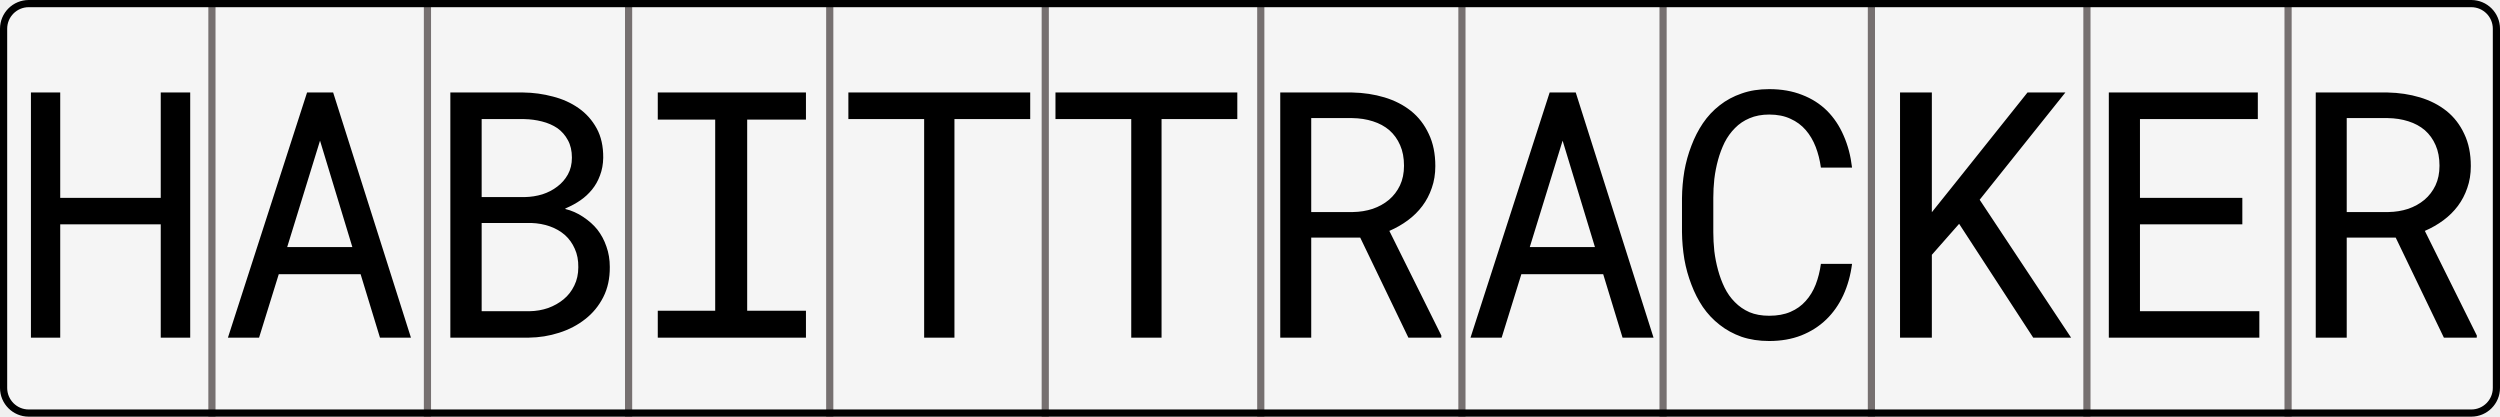
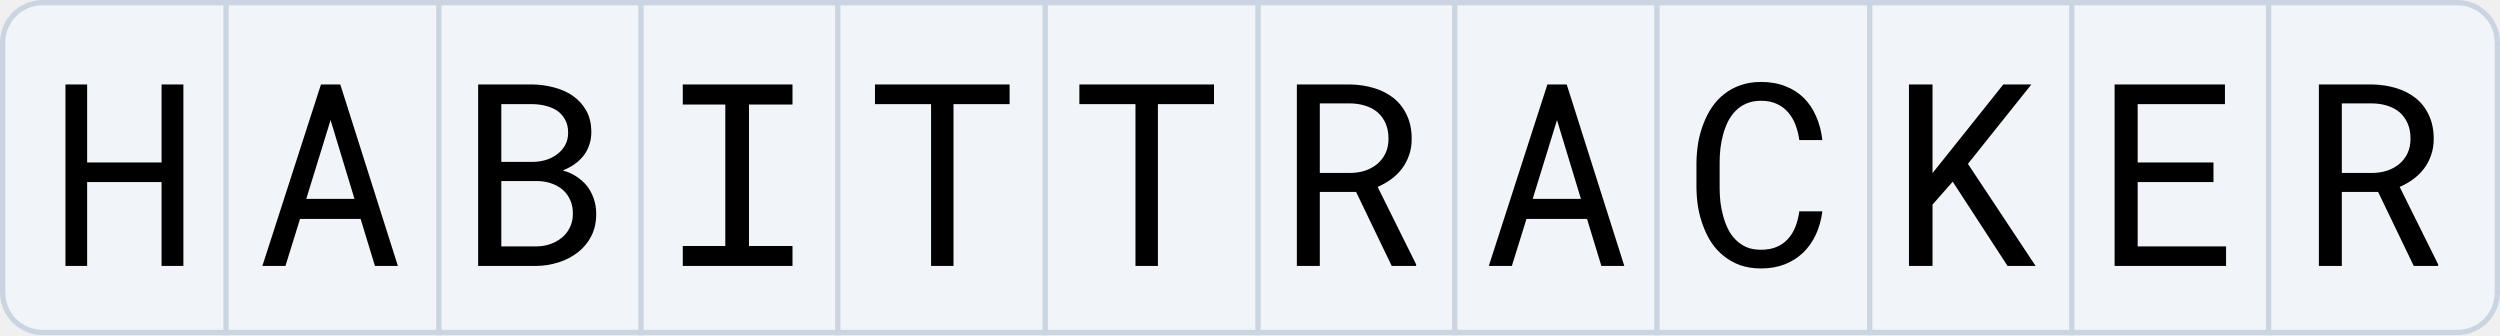
- <svg xmlns="http://www.w3.org/2000/svg" viewBox="0 0 348 58" fill="none">
-   <g clip-path="url(#clip0_1_6)">
-     <rect width="348" height="58" rx="4" fill="white" />
-     <rect width="348" height="58" fill="#F5F5F5" />
-     <path d="M26.477 47H22.375V31.227H8.383V47H4.305V12.875H8.383V27.547H22.375V12.875H26.477V47ZM50.195 38.164H38.805L36.062 47H31.727L42.742 12.875H46.375L57.203 47H52.891L50.195 38.164ZM39.977 34.391H49.047L44.547 19.578L39.977 34.391ZM62.688 47V12.875H72.836C74.242 12.891 75.617 13.078 76.961 13.438C78.305 13.781 79.5 14.32 80.547 15.055C81.594 15.789 82.43 16.727 83.055 17.867C83.68 19.008 83.984 20.375 83.969 21.969C83.953 22.859 83.805 23.672 83.523 24.406C83.258 25.141 82.891 25.797 82.422 26.375C81.938 26.969 81.398 27.469 80.805 27.875C80.227 28.281 79.523 28.664 78.695 29.023V29.094C79.555 29.297 80.383 29.664 81.18 30.195C81.977 30.727 82.633 31.312 83.148 31.953C83.695 32.656 84.117 33.445 84.414 34.32C84.727 35.195 84.883 36.141 84.883 37.156C84.898 38.75 84.594 40.156 83.969 41.375C83.344 42.594 82.508 43.609 81.461 44.422C80.414 45.25 79.203 45.883 77.828 46.32C76.469 46.758 75.062 46.984 73.609 47H62.688ZM67.047 31.039V43.32H73.727C74.633 43.305 75.492 43.156 76.305 42.875C77.117 42.578 77.836 42.172 78.461 41.656C79.086 41.141 79.578 40.508 79.938 39.758C80.312 39.008 80.5 38.156 80.5 37.203C80.516 36.234 80.352 35.375 80.008 34.625C79.68 33.875 79.219 33.234 78.625 32.703C78.031 32.188 77.336 31.789 76.539 31.508C75.742 31.227 74.883 31.07 73.961 31.039H67.047ZM67.047 27.43H73.094C73.906 27.414 74.703 27.289 75.484 27.055C76.266 26.805 76.961 26.445 77.57 25.977C78.18 25.523 78.672 24.961 79.047 24.289C79.422 23.617 79.609 22.836 79.609 21.945C79.609 20.992 79.422 20.18 79.047 19.508C78.688 18.836 78.203 18.281 77.594 17.844C76.969 17.422 76.25 17.109 75.438 16.906C74.641 16.703 73.82 16.594 72.977 16.578H67.047V27.43ZM91.562 12.875H112.188V16.648H104.008V43.25H112.188V47H91.562V43.25H99.555V16.648H91.562V12.875ZM143.406 16.578H132.859V47H128.641V16.578H118.094V12.875H143.406V16.578ZM172.234 16.578H161.688V47H157.469V16.578H146.922V12.875H172.234V16.578ZM189.344 33.078H182.523V47H178.211V12.875H188.219C189.812 12.906 191.312 13.133 192.719 13.555C194.125 13.977 195.359 14.609 196.422 15.453C197.469 16.297 198.289 17.359 198.883 18.641C199.492 19.906 199.797 21.398 199.797 23.117C199.797 24.227 199.633 25.242 199.305 26.164C198.992 27.086 198.555 27.922 197.992 28.672C197.43 29.422 196.758 30.086 195.977 30.664C195.195 31.242 194.336 31.734 193.398 32.141L200.641 46.719L200.617 47H196.047L189.344 33.078ZM182.523 29.516H188.336C189.305 29.5 190.219 29.352 191.078 29.07C191.938 28.773 192.695 28.352 193.352 27.805C193.992 27.258 194.5 26.594 194.875 25.812C195.25 25.016 195.438 24.102 195.438 23.07C195.438 21.977 195.258 21.023 194.898 20.211C194.539 19.383 194.039 18.688 193.398 18.125C192.758 17.578 191.992 17.164 191.102 16.883C190.227 16.602 189.266 16.453 188.219 16.438H182.523V29.516ZM223.164 38.164H211.773L209.031 47H204.695L215.711 12.875H219.344L230.172 47H225.859L223.164 38.164ZM212.945 34.391H222.016L217.516 19.578L212.945 34.391ZM257.805 36.734C257.602 38.312 257.195 39.766 256.586 41.094C255.977 42.406 255.188 43.531 254.219 44.469C253.234 45.422 252.07 46.164 250.727 46.695C249.398 47.211 247.914 47.469 246.273 47.469C244.867 47.469 243.586 47.273 242.43 46.883C241.289 46.477 240.273 45.922 239.383 45.219C238.477 44.516 237.695 43.688 237.039 42.734C236.398 41.781 235.867 40.742 235.445 39.617C235.008 38.492 234.68 37.312 234.461 36.078C234.258 34.844 234.148 33.594 234.133 32.328V27.57C234.148 26.305 234.258 25.055 234.461 23.82C234.68 22.586 235.008 21.406 235.445 20.281C235.867 19.156 236.398 18.117 237.039 17.164C237.695 16.195 238.477 15.359 239.383 14.656C240.273 13.953 241.289 13.406 242.43 13.016C243.57 12.609 244.852 12.406 246.273 12.406C247.977 12.406 249.5 12.672 250.844 13.203C252.188 13.719 253.344 14.453 254.312 15.406C255.281 16.375 256.055 17.531 256.633 18.875C257.227 20.219 257.617 21.703 257.805 23.328H253.469C253.328 22.297 253.086 21.336 252.742 20.445C252.398 19.555 251.938 18.773 251.359 18.102C250.781 17.43 250.07 16.906 249.227 16.531C248.398 16.141 247.414 15.945 246.273 15.945C245.242 15.945 244.328 16.117 243.531 16.461C242.75 16.789 242.078 17.242 241.516 17.82C240.938 18.398 240.453 19.07 240.062 19.836C239.688 20.602 239.383 21.414 239.148 22.273C238.914 23.133 238.742 24.016 238.633 24.922C238.539 25.812 238.492 26.68 238.492 27.523V32.328C238.492 33.172 238.539 34.047 238.633 34.953C238.742 35.844 238.914 36.719 239.148 37.578C239.383 38.453 239.688 39.273 240.062 40.039C240.438 40.805 240.914 41.477 241.492 42.055C242.07 42.648 242.75 43.117 243.531 43.461C244.312 43.789 245.227 43.953 246.273 43.953C247.414 43.953 248.398 43.773 249.227 43.414C250.07 43.055 250.781 42.547 251.359 41.891C251.938 41.25 252.398 40.492 252.742 39.617C253.086 38.727 253.328 37.766 253.469 36.734H257.805ZM272.711 31.156L268.914 35.469V47H264.484V12.875H268.914V29.539L272.219 25.414L282.227 12.875H287.5L275.57 27.805L288.297 47H283.023L272.711 31.156ZM312.133 31.227H297.883V43.32H314.5V47H293.547V12.875H314.289V16.578H297.883V27.547H312.133V31.227ZM333.484 33.078H326.664V47H322.352V12.875H332.359C333.953 12.906 335.453 13.133 336.859 13.555C338.266 13.977 339.5 14.609 340.562 15.453C341.609 16.297 342.43 17.359 343.023 18.641C343.633 19.906 343.938 21.398 343.938 23.117C343.938 24.227 343.773 25.242 343.445 26.164C343.133 27.086 342.695 27.922 342.133 28.672C341.57 29.422 340.898 30.086 340.117 30.664C339.336 31.242 338.477 31.734 337.539 32.141L344.781 46.719L344.758 47H340.188L333.484 33.078ZM326.664 29.516H332.477C333.445 29.5 334.359 29.352 335.219 29.07C336.078 28.773 336.836 28.352 337.492 27.805C338.133 27.258 338.641 26.594 339.016 25.812C339.391 25.016 339.578 24.102 339.578 23.07C339.578 21.977 339.398 21.023 339.039 20.211C338.68 19.383 338.18 18.688 337.539 18.125C336.898 17.578 336.133 17.164 335.242 16.883C334.367 16.602 333.406 16.453 332.359 16.438H326.664V29.516Z" fill="black" />
-     <line x1="29.5" y1="2.18557e-08" x2="29.5" y2="58" stroke="#767070" />
-     <line x1="59.5" y1="2.18557e-08" x2="59.5" y2="58" stroke="#767070" />
-     <line x1="87.5" y1="2.18557e-08" x2="87.5" y2="58" stroke="#767070" />
-     <line x1="115.5" y1="2.18557e-08" x2="115.5" y2="58" stroke="#767070" />
-     <line x1="260.5" y1="2.18557e-08" x2="260.5" y2="58" stroke="#767070" />
-     <line x1="290.5" y1="2.18557e-08" x2="290.5" y2="58" stroke="#767070" />
-     <line x1="318.5" y1="2.18557e-08" x2="318.5" y2="58" stroke="#767070" />
-     <line x1="145.5" y1="2.18557e-08" x2="145.5" y2="58" stroke="#767070" />
-     <line x1="175.5" y1="2.18557e-08" x2="175.5" y2="58" stroke="#767070" />
-     <line x1="203.5" y1="2.18557e-08" x2="203.5" y2="58" stroke="#767070" />
-     <line x1="231.5" y1="2.18557e-08" x2="231.5" y2="58" stroke="#767070" />
+ <svg xmlns="http://www.w3.org/2000/svg" viewBox="0 0 470 63" fill="none">
+   <g clip-path="url(#clip0_3_2)">
+     <rect width="470" height="63" rx="8" fill="#F1F5F9" />
+     <rect x="0.5" y="0.5" width="469" height="62" rx="7.5" fill="#F1F5F9" stroke="#CBD5E1" />
+     <path d="M34.477 50H30.375V34.227H16.383V50H12.305V15.875H16.383V30.547H30.375V15.875H34.477V50ZM67.795 41.164H56.405L53.663 50H49.327L60.342 15.875H63.975L74.803 50H70.491L67.795 41.164ZM57.577 37.391H66.647L62.147 22.578L57.577 37.391ZM89.888 50V15.875H100.036C101.442 15.891 102.817 16.078 104.161 16.438C105.505 16.781 106.7 17.32 107.747 18.055C108.794 18.789 109.63 19.727 110.255 20.867C110.88 22.008 111.184 23.375 111.169 24.969C111.153 25.859 111.005 26.672 110.723 27.406C110.458 28.141 110.091 28.797 109.622 29.375C109.137 29.969 108.598 30.469 108.005 30.875C107.427 31.281 106.723 31.664 105.895 32.023V32.094C106.755 32.297 107.583 32.664 108.38 33.195C109.177 33.727 109.833 34.312 110.348 34.953C110.895 35.656 111.317 36.445 111.614 37.32C111.927 38.195 112.083 39.141 112.083 40.156C112.098 41.75 111.794 43.156 111.169 44.375C110.544 45.594 109.708 46.609 108.661 47.422C107.614 48.25 106.403 48.883 105.028 49.32C103.669 49.758 102.262 49.984 100.809 50H89.888ZM94.247 34.039V46.32H100.927C101.833 46.305 102.692 46.156 103.505 45.875C104.317 45.578 105.036 45.172 105.661 44.656C106.286 44.141 106.778 43.508 107.137 42.758C107.512 42.008 107.7 41.156 107.7 40.203C107.716 39.234 107.552 38.375 107.208 37.625C106.88 36.875 106.419 36.234 105.825 35.703C105.231 35.188 104.536 34.789 103.739 34.508C102.942 34.227 102.083 34.07 101.161 34.039H94.247ZM94.247 30.43H100.294C101.106 30.414 101.903 30.289 102.684 30.055C103.466 29.805 104.161 29.445 104.77 28.977C105.38 28.523 105.872 27.961 106.247 27.289C106.622 26.617 106.809 25.836 106.809 24.945C106.809 23.992 106.622 23.18 106.247 22.508C105.887 21.836 105.403 21.281 104.794 20.844C104.169 20.422 103.45 20.109 102.637 19.906C101.841 19.703 101.02 19.594 100.177 19.578H94.247V30.43ZM128.363 15.875H148.988V19.648H140.808V46.25H148.988V50H128.363V46.25H136.355V19.648H128.363V15.875ZM189.806 19.578H179.259V50H175.041V19.578H164.494V15.875H189.806V19.578ZM228.234 19.578H217.688V50H213.469V19.578H202.922V15.875H228.234V19.578ZM254.944 36.078H248.123V50H243.811V15.875H253.819C255.413 15.906 256.913 16.133 258.319 16.555C259.725 16.977 260.959 17.609 262.022 18.453C263.069 19.297 263.889 20.359 264.483 21.641C265.092 22.906 265.397 24.398 265.397 26.117C265.397 27.227 265.233 28.242 264.905 29.164C264.592 30.086 264.155 30.922 263.592 31.672C263.03 32.422 262.358 33.086 261.577 33.664C260.795 34.242 259.936 34.734 258.998 35.141L266.241 49.719L266.217 50H261.647L254.944 36.078ZM248.123 32.516H253.936C254.905 32.5 255.819 32.352 256.678 32.07C257.538 31.773 258.295 31.352 258.952 30.805C259.592 30.258 260.1 29.594 260.475 28.812C260.85 28.016 261.038 27.102 261.038 26.07C261.038 24.977 260.858 24.023 260.498 23.211C260.139 22.383 259.639 21.688 258.998 21.125C258.358 20.578 257.592 20.164 256.702 19.883C255.827 19.602 254.866 19.453 253.819 19.438H248.123V32.516ZM298.364 41.164H286.973L284.231 50H279.895L290.911 15.875H294.544L305.372 50H301.059L298.364 41.164ZM288.145 37.391H297.216L292.716 22.578L288.145 37.391ZM342.605 39.734C342.402 41.312 341.995 42.766 341.386 44.094C340.777 45.406 339.987 46.531 339.019 47.469C338.034 48.422 336.87 49.164 335.527 49.695C334.198 50.211 332.714 50.469 331.073 50.469C329.667 50.469 328.386 50.273 327.23 49.883C326.089 49.477 325.073 48.922 324.183 48.219C323.277 47.516 322.495 46.688 321.839 45.734C321.198 44.781 320.667 43.742 320.245 42.617C319.808 41.492 319.48 40.312 319.261 39.078C319.058 37.844 318.948 36.594 318.933 35.328V30.57C318.948 29.305 319.058 28.055 319.261 26.82C319.48 25.586 319.808 24.406 320.245 23.281C320.667 22.156 321.198 21.117 321.839 20.164C322.495 19.195 323.277 18.359 324.183 17.656C325.073 16.953 326.089 16.406 327.23 16.016C328.37 15.609 329.652 15.406 331.073 15.406C332.777 15.406 334.3 15.672 335.644 16.203C336.987 16.719 338.144 17.453 339.112 18.406C340.081 19.375 340.855 20.531 341.433 21.875C342.027 23.219 342.417 24.703 342.605 26.328H338.269C338.128 25.297 337.886 24.336 337.542 23.445C337.198 22.555 336.737 21.773 336.159 21.102C335.581 20.43 334.87 19.906 334.027 19.531C333.198 19.141 332.214 18.945 331.073 18.945C330.042 18.945 329.128 19.117 328.331 19.461C327.55 19.789 326.878 20.242 326.316 20.82C325.737 21.398 325.253 22.07 324.862 22.836C324.487 23.602 324.183 24.414 323.948 25.273C323.714 26.133 323.542 27.016 323.433 27.922C323.339 28.812 323.292 29.68 323.292 30.523V35.328C323.292 36.172 323.339 37.047 323.433 37.953C323.542 38.844 323.714 39.719 323.948 40.578C324.183 41.453 324.487 42.273 324.862 43.039C325.237 43.805 325.714 44.477 326.292 45.055C326.87 45.648 327.55 46.117 328.331 46.461C329.112 46.789 330.027 46.953 331.073 46.953C332.214 46.953 333.198 46.773 334.027 46.414C334.87 46.055 335.581 45.547 336.159 44.891C336.737 44.25 337.198 43.492 337.542 42.617C337.886 41.727 338.128 40.766 338.269 39.734H342.605ZM367.111 34.156L363.314 38.469V50H358.884V15.875H363.314V32.539L366.619 28.414L376.627 15.875H381.9L369.97 30.805L382.697 50H377.423L367.111 34.156ZM416.133 34.227H401.883V46.32H418.5V50H397.547V15.875H418.289V19.578H401.883V30.547H416.133V34.227ZM447.084 36.078H440.264V50H435.952V15.875H445.959C447.553 15.906 449.053 16.133 450.459 16.555C451.866 16.977 453.1 17.609 454.163 18.453C455.209 19.297 456.03 20.359 456.623 21.641C457.233 22.906 457.538 24.398 457.538 26.117C457.538 27.227 457.373 28.242 457.045 29.164C456.733 30.086 456.295 30.922 455.733 31.672C455.17 32.422 454.498 33.086 453.717 33.664C452.936 34.242 452.077 34.734 451.139 35.141L458.381 49.719L458.358 50H453.788L447.084 36.078ZM440.264 32.516H446.077C447.045 32.5 447.959 32.352 448.819 32.07C449.678 31.773 450.436 31.352 451.092 30.805C451.733 30.258 452.241 29.594 452.616 28.812C452.991 28.016 453.178 27.102 453.178 26.07C453.178 24.977 452.998 24.023 452.639 23.211C452.28 22.383 451.78 21.688 451.139 21.125C450.498 20.578 449.733 20.164 448.842 19.883C447.967 19.602 447.006 19.453 445.959 19.438H440.264V32.516Z" fill="black" />
+     <line x1="42.5" x2="42.5" y2="63" stroke="#CBD5E1" />
+     <line x1="82.5" x2="82.5" y2="63" stroke="#CBD5E1" />
+     <line x1="120.5" x2="120.5" y2="63" stroke="#CBD5E1" />
+     <line x1="157.5" x2="157.5" y2="63" stroke="#CBD5E1" />
+     <line x1="196.5" x2="196.5" y2="63" stroke="#CBD5E1" />
+     <line x1="236.5" x2="236.5" y2="63" stroke="#CBD5E1" />
+     <line x1="273.5" x2="273.5" y2="63" stroke="#CBD5E1" />
+     <line x1="311.5" x2="311.5" y2="63" stroke="#CBD5E1" />
+     <line x1="351.5" x2="351.5" y2="63" stroke="#CBD5E1" />
+     <line x1="389.5" x2="389.5" y2="63" stroke="#CBD5E1" />
+     <line x1="426.5" x2="426.5" y2="63" stroke="#CBD5E1" />
  </g>
-   <rect x="0.5" y="0.5" width="347" height="57" rx="3.5" stroke="black" />
  <defs>
-     <clipPath id="clip0_1_6">
-       <rect width="348" height="58" rx="4" fill="white" />
+     <clipPath id="clip0_3_2">
+       <rect width="470" height="63" rx="8" fill="white" />
    </clipPath>
  </defs>
</svg>
